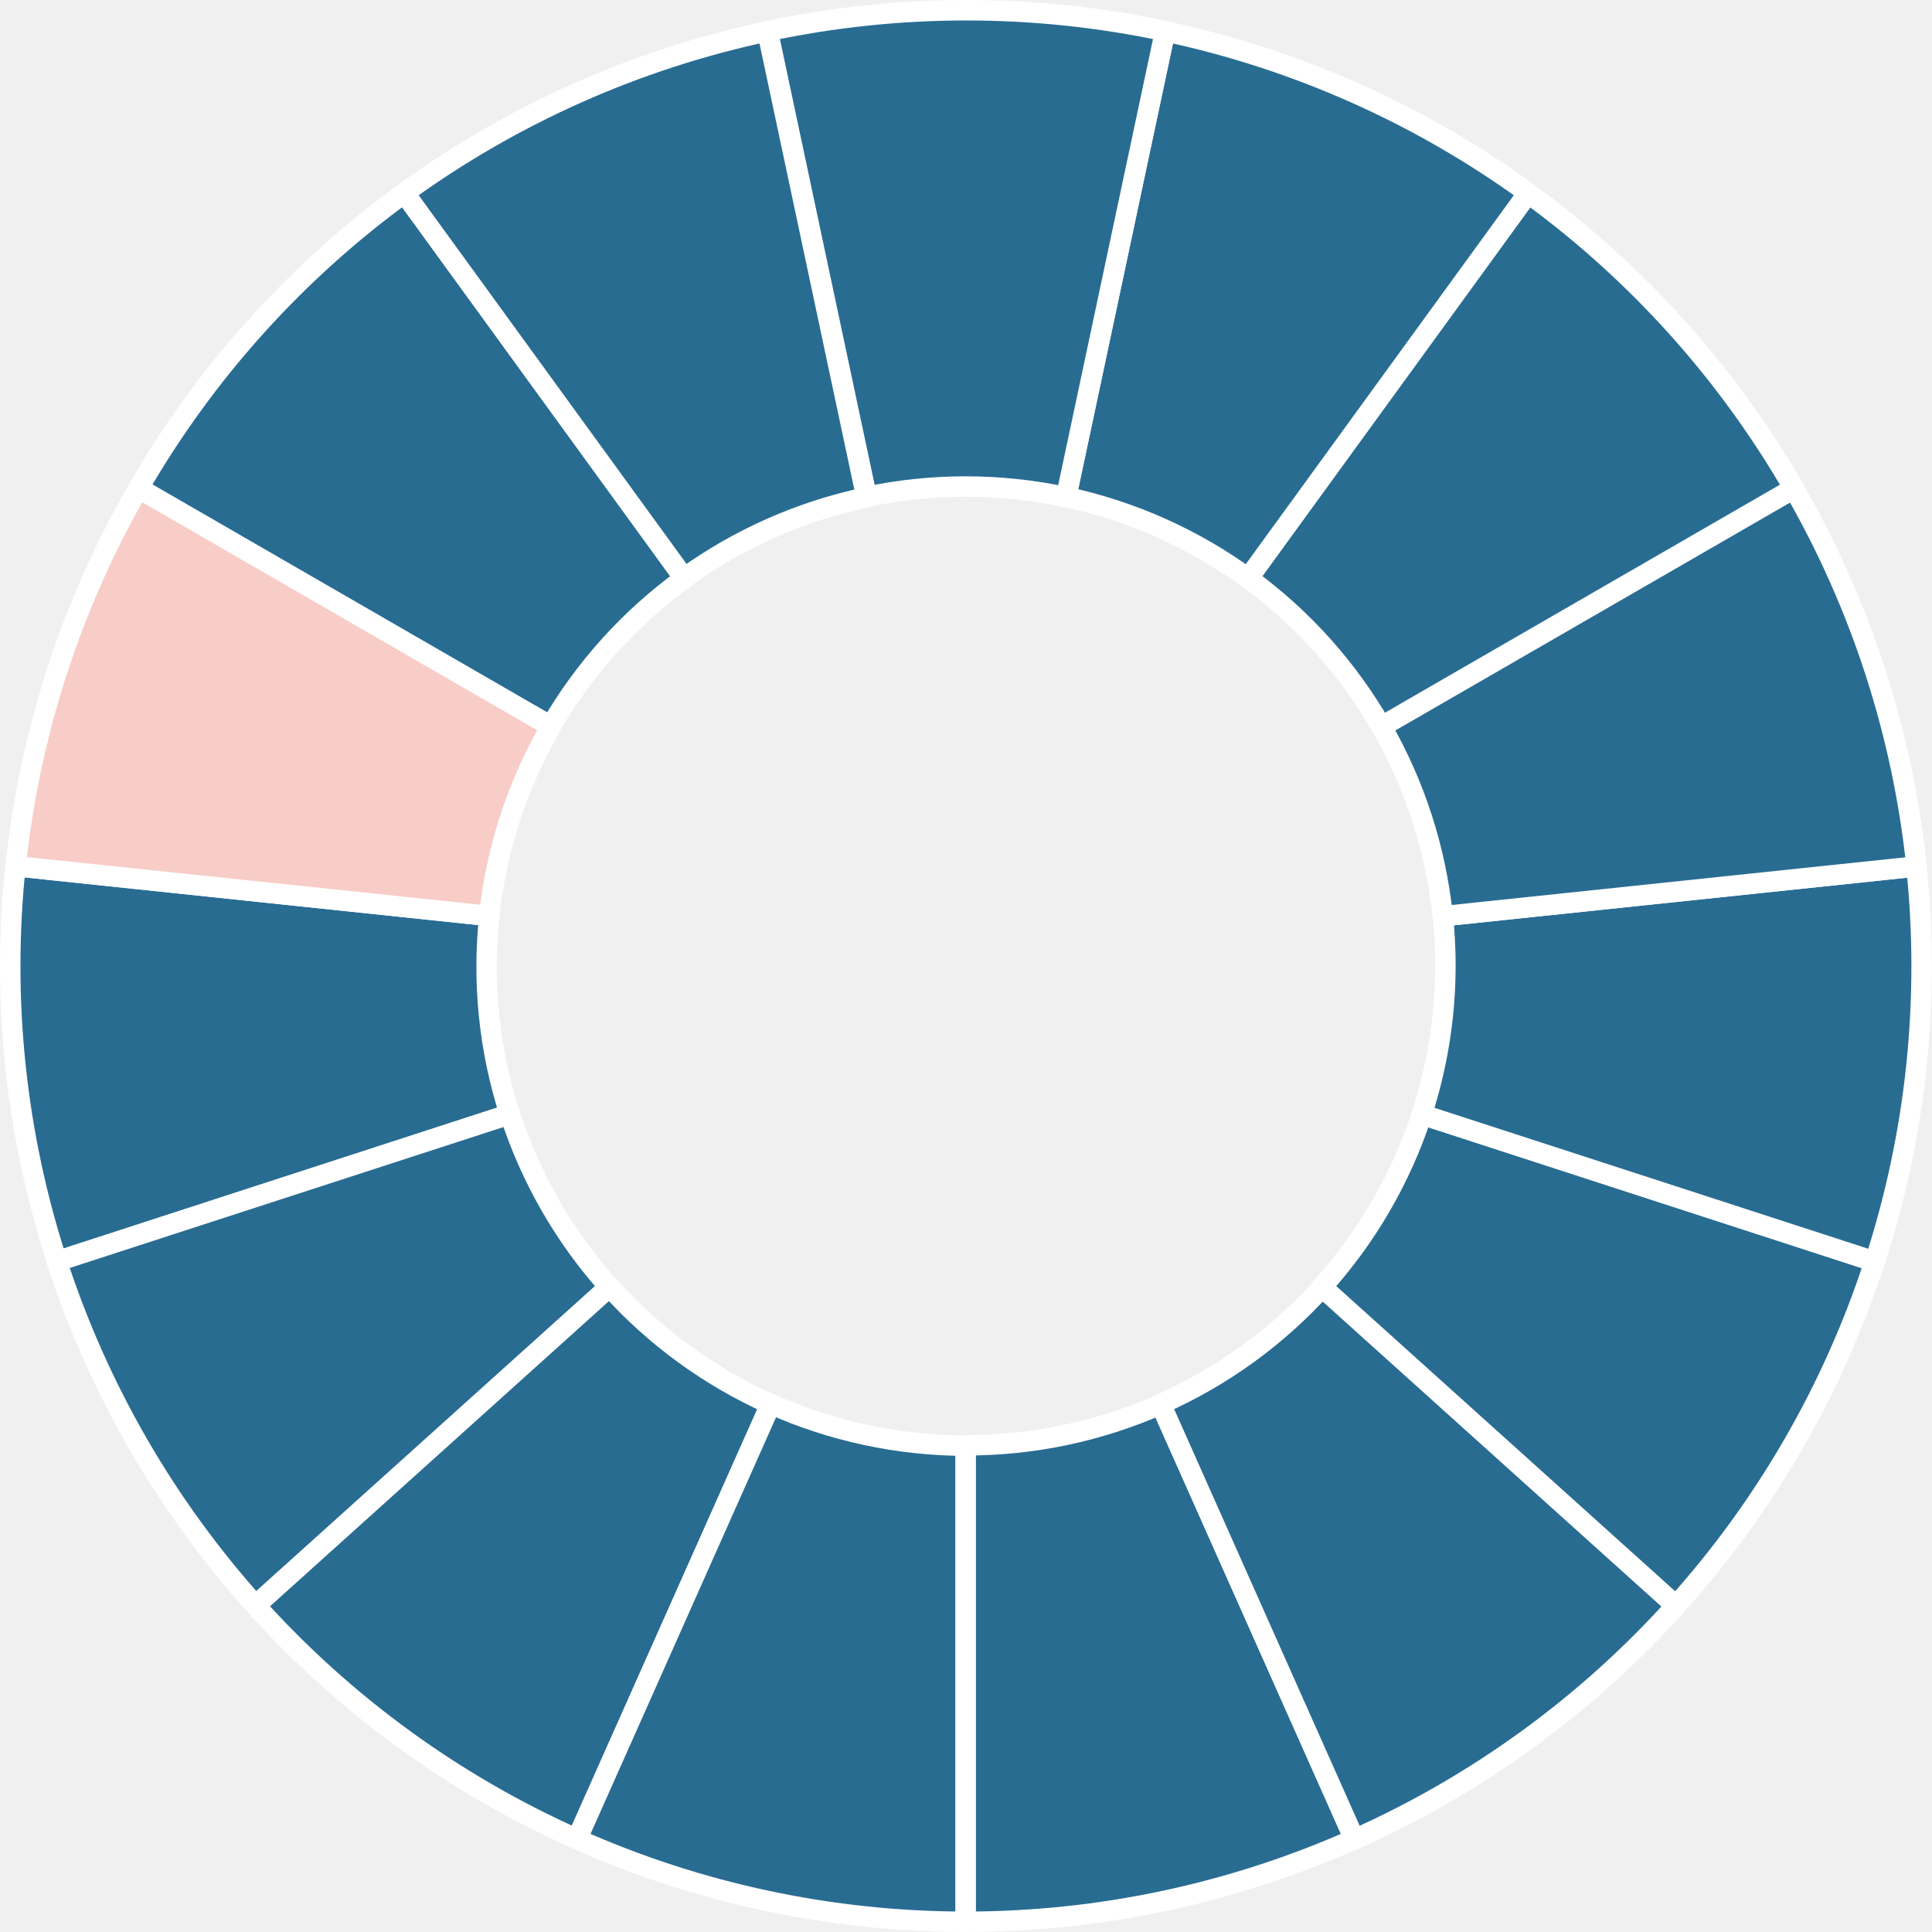
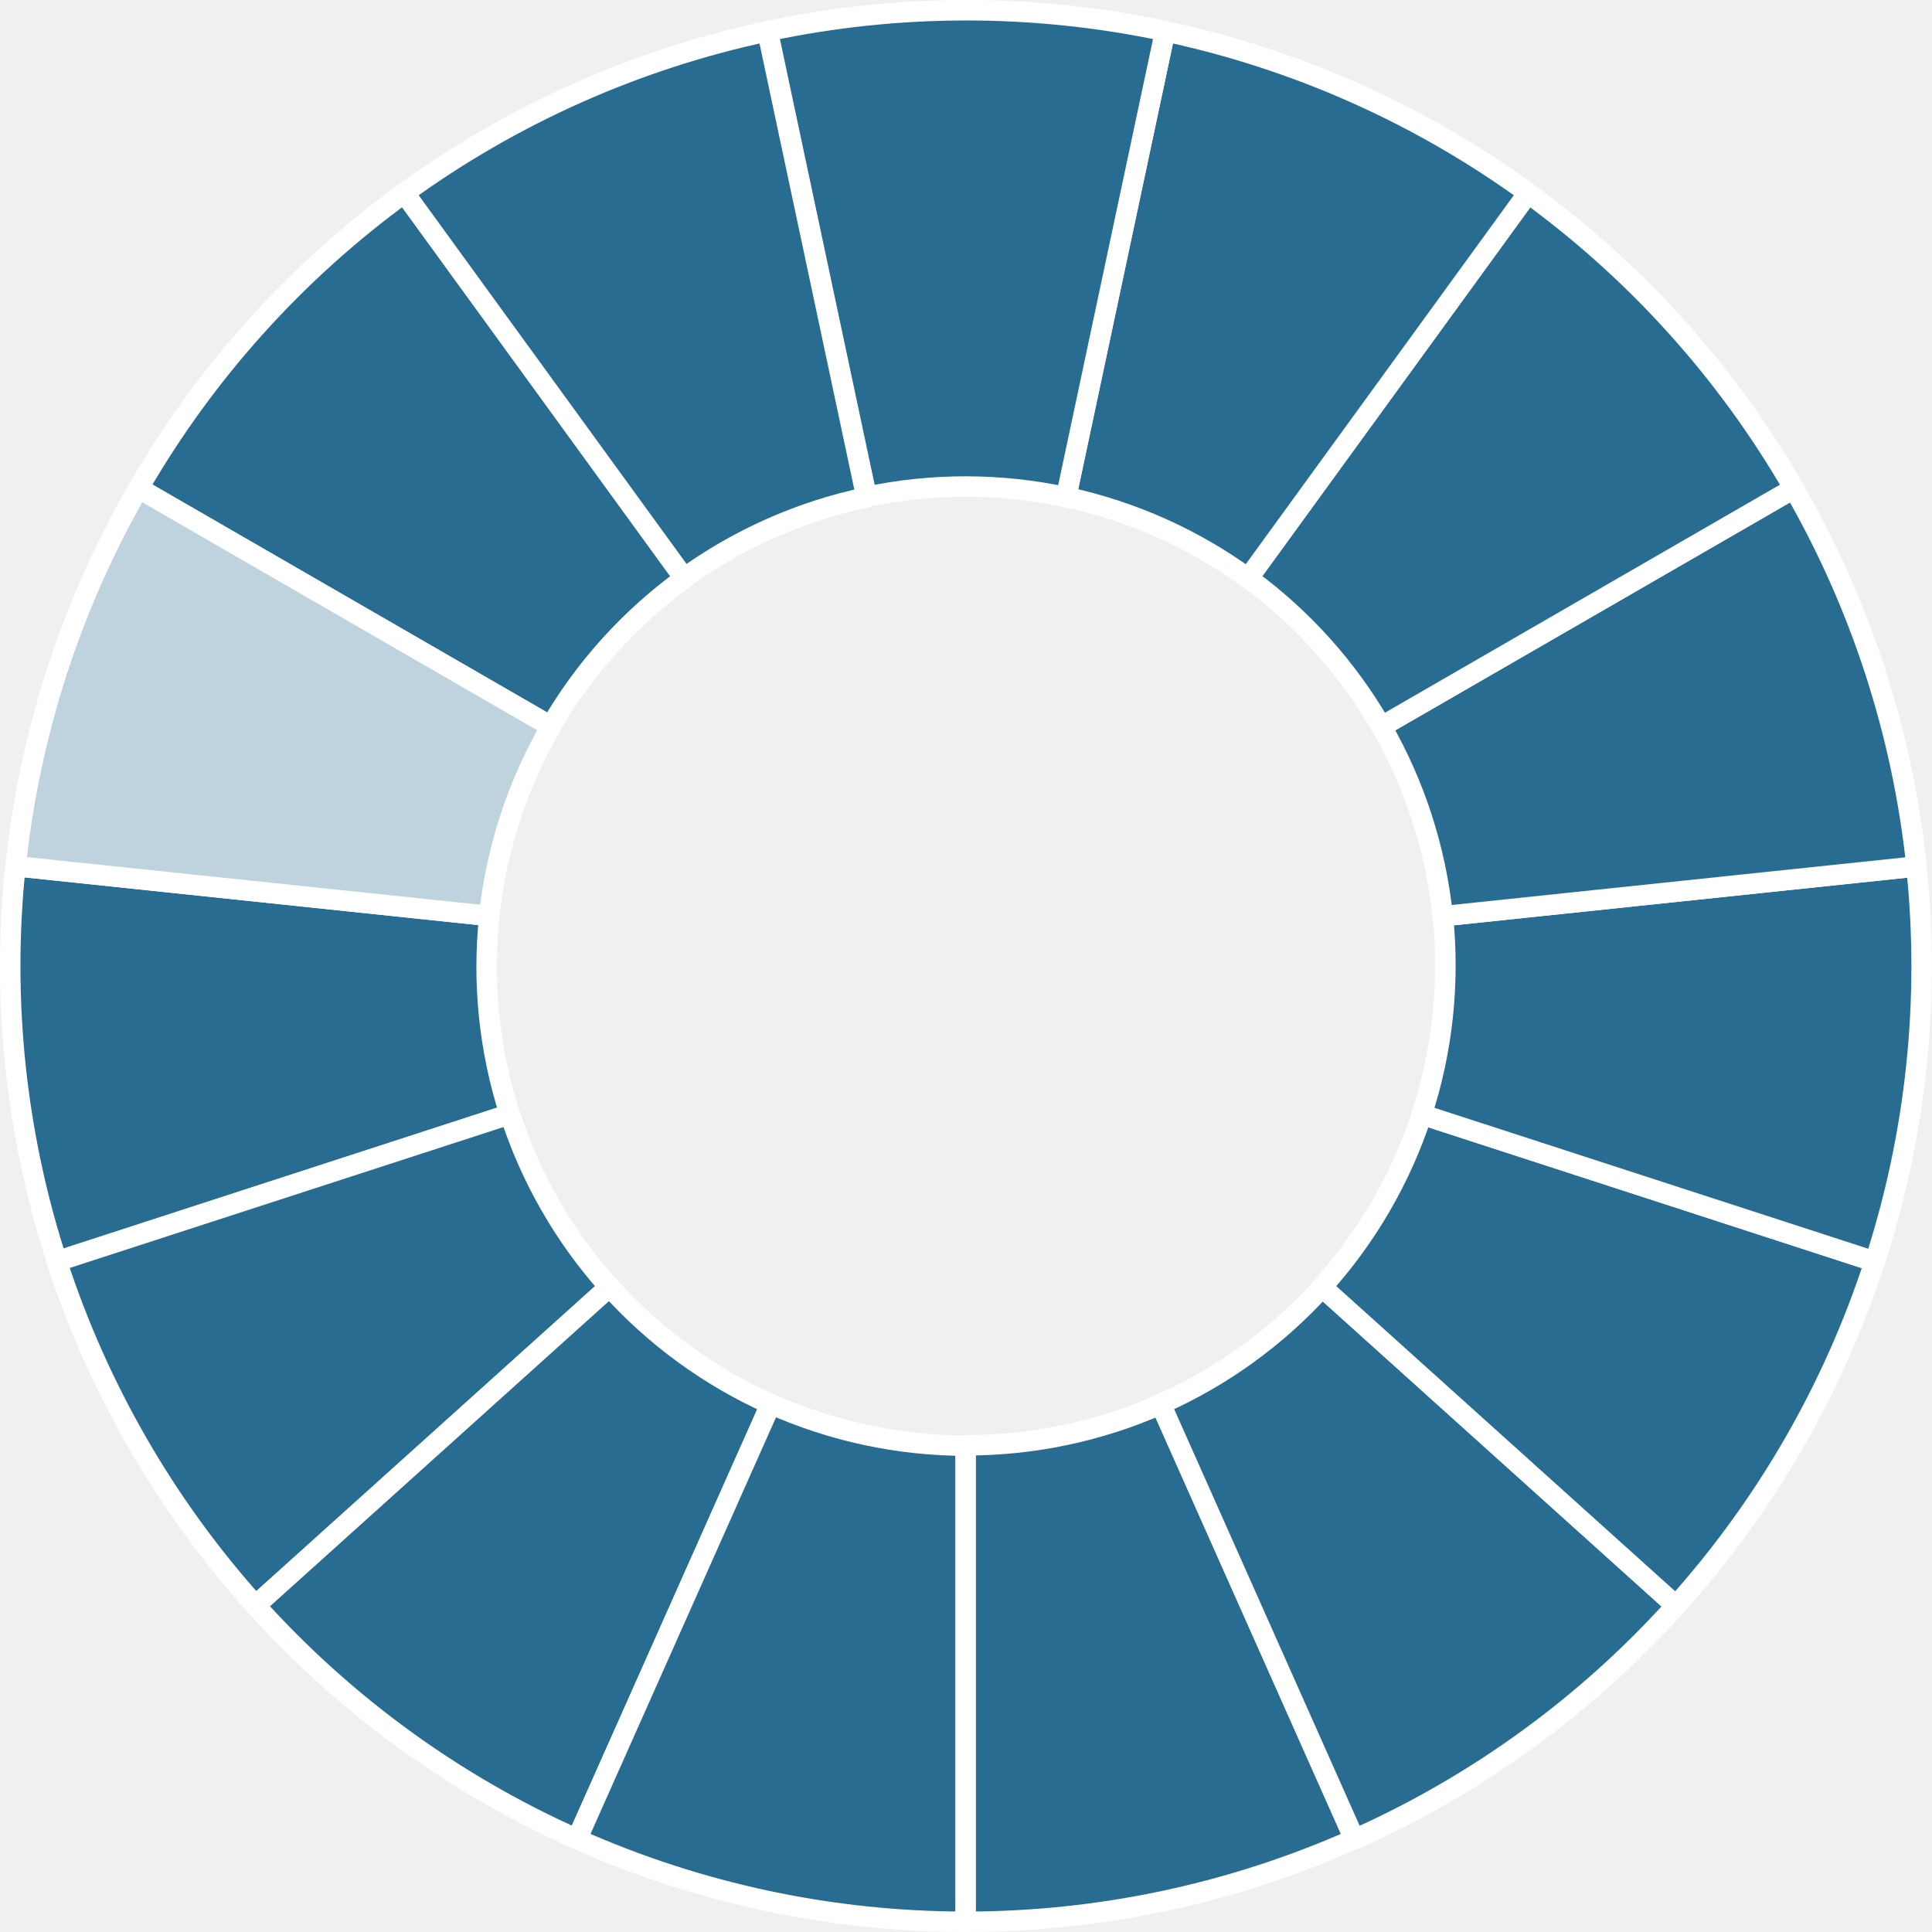
<svg xmlns="http://www.w3.org/2000/svg" width="188.375mm" height="188.389mm" viewBox="0 0 188.375 188.389" version="1.1" id="svg8">
  <defs id="defs2" />
  <g id="layer1" transform="translate(167.4177,20.97344)">
-     <g id="g860-43" transform="rotate(-72,-343.1701,189.7514)">
-       <path style="fill:#296c92;fill-opacity:1;stroke:#ffffff;stroke-width:1.995;stroke-linecap:round;stroke-linejoin:round;stroke-miterlimit:4;stroke-dasharray:none;stroke-dashoffset:0;stroke-opacity:1" d="m -129.555,319.336 -9.653,45.411 a 46.76,46.76 12 0 1 17.742,7.938 l 27.31,-37.588 A 93.185,93.186 12 0 0 -129.555,319.336 Z" id="path884-6-8-0-8-79" />
-       <path style="fill:#296c92;fill-opacity:1;stroke:#ffffff;stroke-width:1.995;stroke-linecap:round;stroke-linejoin:round;stroke-miterlimit:4;stroke-dasharray:none;stroke-dashoffset:0;stroke-opacity:1" d="m -203.706,335.078 27.288,37.559 a 46.76,46.76 54 0 1 17.771,-7.873 l -9.66,-45.446 a 93.186,93.185 54 0 0 -35.399,15.761 z" id="path884-6-8-0-8-8-54" />
-       <path style="fill:#f8cdc7;fill-opacity:1;stroke:#ffffff;stroke-width:1.995;stroke-linecap:round;stroke-linejoin:round;stroke-miterlimit:4;stroke-dasharray:none;stroke-dashoffset:0;stroke-opacity:1" d="m -168.304,319.335 9.652,45.411 a 46.76,46.76 78 0 1 19.437,0.035 l 9.66,-45.446 a 93.186,93.185 78 0 0 -38.749,-10e-6 z" id="path884-6-8-0-8-7-65" />
-       <path style="fill:#296c92;fill-opacity:1;stroke:#ffffff;stroke-width:1.995;stroke-linecap:round;stroke-linejoin:round;stroke-miterlimit:4;stroke-dasharray:none;stroke-dashoffset:0;stroke-opacity:1" d="m -229.645,363.86 40.206,23.213 a 46.76,46.76 30 0 1 13.032,-14.421 l -27.309,-37.588 a 93.186,93.185 30 0 0 -25.928,28.796 z" id="path884-6-8-0-8-84-4" />
-       <path style="fill:#296c92;fill-opacity:1;stroke:#ffffff;stroke-width:1.995;stroke-linecap:round;stroke-linejoin:round;stroke-miterlimit:4;stroke-dasharray:none;stroke-dashoffset:0;stroke-opacity:1" d="m -241.619,400.713 46.171,4.853 a 46.76,46.76 6 0 1 6.04,-18.474 l -40.237,-23.231 a 93.186,93.185 6 0 0 -11.974,36.853 z" id="path884-6-8-0-8-76-7" />
-       <path style="fill:#296c92;fill-opacity:1;stroke:#ffffff;stroke-width:1.995;stroke-linecap:round;stroke-linejoin:round;stroke-miterlimit:4;stroke-dasharray:none;stroke-dashoffset:0;stroke-opacity:1" d="m -237.569,439.249 44.153,-14.346 a 46.76,46.76 72 0 1 -1.997,-19.334 l -46.207,-4.857 a 93.185,93.186 72 0 0 4.05,38.537 z" id="path884-6-8-0-8-81-03" />
-       <path style="fill:#296c92;fill-opacity:1;stroke:#ffffff;stroke-width:1.995;stroke-linecap:round;stroke-linejoin:round;stroke-miterlimit:4;stroke-dasharray:none;stroke-dashoffset:0;stroke-opacity:1" d="m -218.194,472.807 34.501,-31.065 a 46.76,46.76 48 0 1 -9.688,-16.85 l -44.188,14.357 a 93.185,93.186 48 0 0 19.375,33.558 z" id="path884-6-8-0-8-9-03" />
-       <path style="fill:#296c92;fill-opacity:1;stroke:#ffffff;stroke-width:1.995;stroke-linecap:round;stroke-linejoin:round;stroke-miterlimit:4;stroke-dasharray:none;stroke-dashoffset:0;stroke-opacity:1" d="m -186.859,495.595 18.883,-42.412 a 46.76,46.76 24 0 1 -15.704,-11.453 l -34.528,31.089 a 93.185,93.186 24 0 0 31.349,22.776 z" id="path884-6-8-0-8-2-7" />
-       <path style="fill:#296c92;fill-opacity:1;stroke:#ffffff;stroke-width:1.995;stroke-linecap:round;stroke-linejoin:round;stroke-miterlimit:4;stroke-dasharray:none;stroke-dashoffset:0;stroke-opacity:1" d="m -148.957,503.651 1.3e-4,-46.426 a 46.76,46.76 90 0 1 -19.005,-4.076 l -18.898,42.445 a 93.186,93.185 90 0 0 37.902,8.056 z" id="path884-6-8-0-8-6-29" />
-       <path style="fill:#296c92;fill-opacity:1;stroke:#ffffff;stroke-width:1.995;stroke-linecap:round;stroke-linejoin:round;stroke-miterlimit:4;stroke-dasharray:none;stroke-dashoffset:0;stroke-opacity:1" d="m -111.055,495.613 -18.883,-42.412 a 46.76,46.76 66 0 1 -19.019,4.007 l -1.6e-4,46.462 a 93.186,93.185 66 0 0 37.902,-8.056 z" id="path884-6-8-0-8-1-6" />
-       <path style="fill:#296c92;fill-opacity:1;stroke:#ffffff;stroke-width:1.995;stroke-linecap:round;stroke-linejoin:round;stroke-miterlimit:4;stroke-dasharray:none;stroke-dashoffset:0;stroke-opacity:1" d="m -79.699,472.853 -34.501,-31.065 a 46.76,46.76 42 0 1 -15.745,11.396 l 18.898,42.445 a 93.186,93.185 42 0 0 31.349,-22.776 z" id="path884-6-8-0-8-64-3" />
-       <path style="fill:#296c92;fill-opacity:1;stroke:#ffffff;stroke-width:1.995;stroke-linecap:round;stroke-linejoin:round;stroke-miterlimit:4;stroke-dasharray:none;stroke-dashoffset:0;stroke-opacity:1" d="m -60.311,439.308 -44.153,-14.346 a 46.76,46.76 18 0 1 -9.749,16.815 l 34.528,31.089 a 93.186,93.185 18 0 0 19.375,-33.558 z" id="path884-6-8-0-8-3-5" />
-       <path style="fill:#296c92;fill-opacity:1;stroke:#ffffff;stroke-width:1.995;stroke-linecap:round;stroke-linejoin:round;stroke-miterlimit:4;stroke-dasharray:none;stroke-dashoffset:0;stroke-opacity:1" d="m -56.243,400.777 -46.171,4.853 a 46.76,46.76 84 0 1 -2.067,19.326 l 44.188,14.358 a 93.185,93.186 84 0 0 4.05,-38.537 z" id="path884-6-8-0-8-5-04" />
-       <path style="fill:#296c92;fill-opacity:1;stroke:#ffffff;stroke-width:1.995;stroke-linecap:round;stroke-linejoin:round;stroke-miterlimit:4;stroke-dasharray:none;stroke-dashoffset:0;stroke-opacity:1" d="m -68.2,363.922 -40.206,23.213 a 46.76,46.76 60 0 1 5.973,18.496 l 46.207,-4.856 a 93.185,93.186 60 0 0 -11.974,-36.853 z" id="path884-6-8-0-8-27-3" />
-       <path style="fill:#296c92;fill-opacity:1;stroke:#ffffff;stroke-width:1.995;stroke-linecap:round;stroke-linejoin:round;stroke-miterlimit:4;stroke-dasharray:none;stroke-dashoffset:0;stroke-opacity:1" d="m -94.156,335.096 -27.288,37.559 a 46.76,46.76 36 0 1 12.979,14.468 l 40.237,-23.231 a 93.185,93.186 36 0 0 -25.928,-28.796 z" id="path884-6-8-0-8-38-13" />
-     </g>
+     <path style="fill:#296c92;fill-opacity:1;stroke:#ffffff;stroke-width:1.995;stroke-linecap:round;stroke-linejoin:round;stroke-miterlimit:4;stroke-dasharray:none;stroke-dashoffset:0;stroke-opacity:1" d="m -153.917,26.635 40.206,23.213 a 46.76,46.76 30 0 1 13.032,-14.421 L -127.989,-2.161 A 93.186,93.185 30 0 0 -153.917,26.635 Z" id="path884-6-8-0-8-79" />
+     <path style="fill:#296c92;fill-opacity:1;stroke:#ffffff;stroke-width:1.995;stroke-linecap:round;stroke-linejoin:round;stroke-miterlimit:4;stroke-dasharray:none;stroke-dashoffset:0;stroke-opacity:1" d="m -161.859,102.022 44.153,-14.346 a 46.76,46.76 72 0 1 -1.997,-19.334 l -46.207,-4.857 a 93.185,93.186 72 0 0 4.05,38.537 z" id="path884-6-8-0-8-8-54" />
+     <path style="fill:#bfd3de;fill-opacity:1;stroke:#ffffff;stroke-width:1.995;stroke-linecap:round;stroke-linejoin:round;stroke-miterlimit:4;stroke-dasharray:none;stroke-dashoffset:0;stroke-opacity:1" d="m -165.892,63.487 46.171,4.853 a 46.76,46.76 6 0 1 6.04,-18.474 l -40.237,-23.231 a 93.186,93.185 6 0 0 -11.974,36.853 z" id="path884-6-8-0-8-7-65" />
+     <path style="fill:#296c92;fill-opacity:1;stroke:#ffffff;stroke-width:1.995;stroke-linecap:round;stroke-linejoin:round;stroke-miterlimit:4;stroke-dasharray:none;stroke-dashoffset:0;stroke-opacity:1" d="m -142.502,135.585 34.501,-31.065 a 46.76,46.76 48 0 1 -9.688,-16.85 l -44.188,14.357 a 93.185,93.186 48 0 0 19.375,33.558 z" id="path884-6-8-0-8-84-4" />
+     <path style="fill:#296c92;fill-opacity:1;stroke:#ffffff;stroke-width:1.995;stroke-linecap:round;stroke-linejoin:round;stroke-miterlimit:4;stroke-dasharray:none;stroke-dashoffset:0;stroke-opacity:1" d="m -111.153,158.361 18.883,-42.412 a 46.76,46.76 24 0 1 -15.704,-11.453 l -34.528,31.089 a 93.185,93.186 24 0 0 31.349,22.776 z" id="path884-6-8-0-8-76-7" />
+     <path style="fill:#296c92;fill-opacity:1;stroke:#ffffff;stroke-width:1.995;stroke-linecap:round;stroke-linejoin:round;stroke-miterlimit:4;stroke-dasharray:none;stroke-dashoffset:0;stroke-opacity:1" d="m -73.251,166.418 8.2e-5,-46.426 a 46.76,46.76 90 0 1 -19.005,-4.075 l -18.898,42.445 a 93.186,93.185 90 0 0 37.902,8.056 z" id="path884-6-8-0-8-81-03" />
+     <path style="fill:#296c92;fill-opacity:1;stroke:#ffffff;stroke-width:1.995;stroke-linecap:round;stroke-linejoin:round;stroke-miterlimit:4;stroke-dasharray:none;stroke-dashoffset:0;stroke-opacity:1" d="m -35.349,158.361 -18.883,-42.412 a 46.76,46.76 66 0 1 -19.019,4.007 l -1.72e-4,46.462 a 93.186,93.185 66 0 0 37.902,-8.056 z" id="path884-6-8-0-8-9-03" />
+     <path style="fill:#296c92;fill-opacity:1;stroke:#ffffff;stroke-width:1.995;stroke-linecap:round;stroke-linejoin:round;stroke-miterlimit:4;stroke-dasharray:none;stroke-dashoffset:0;stroke-opacity:1" d="m -3.993,135.602 -34.501,-31.065 a 46.76,46.76 42 0 1 -15.745,11.396 l 18.898,42.445 a 93.186,93.185 42 0 0 31.349,-22.776 z" id="path884-6-8-0-8-2-7" />
+     <path style="fill:#296c92;fill-opacity:1;stroke:#ffffff;stroke-width:1.995;stroke-linecap:round;stroke-linejoin:round;stroke-miterlimit:4;stroke-dasharray:none;stroke-dashoffset:0;stroke-opacity:1" d="M 15.382,102.044 -28.772,87.698 a 46.76,46.76 18 0 1 -9.749,16.815 l 34.528,31.089 A 93.186,93.185 18 0 0 15.382,102.044 Z" id="path884-6-8-0-8-6-29" />
+     <path style="fill:#296c92;fill-opacity:1;stroke:#ffffff;stroke-width:1.995;stroke-linecap:round;stroke-linejoin:round;stroke-miterlimit:4;stroke-dasharray:none;stroke-dashoffset:0;stroke-opacity:1" d="m 19.449,63.513 -46.171,4.853 A 46.76,46.76 84 0 1 -28.789,87.692 l 44.188,14.358 a 93.185,93.186 84 0 0 4.05,-38.537 z" id="path884-6-8-0-8-1-6" />
+     <path style="fill:#296c92;fill-opacity:1;stroke:#ffffff;stroke-width:1.995;stroke-linecap:round;stroke-linejoin:round;stroke-miterlimit:4;stroke-dasharray:none;stroke-dashoffset:0;stroke-opacity:1" d="M 7.493,26.659 -32.713,49.871 a 46.76,46.76 60 0 1 5.973,18.496 L 19.467,63.511 A 93.185,93.186 60 0 0 7.493,26.659 Z" id="path884-6-8-0-8-64-3" />
+     <path style="fill:#296c92;fill-opacity:1;stroke:#ffffff;stroke-width:1.995;stroke-linecap:round;stroke-linejoin:round;stroke-miterlimit:4;stroke-dasharray:none;stroke-dashoffset:0;stroke-opacity:1" d="M -18.419,-2.147 -45.708,35.413 a 46.76,46.76 36 0 1 12.979,14.468 L 7.509,26.65 A 93.185,93.186 36 0 0 -18.419,-2.147 Z" id="path884-6-8-0-8-3-5" />
+     <path style="fill:#296c92;fill-opacity:1;stroke:#ffffff;stroke-width:1.995;stroke-linecap:round;stroke-linejoin:round;stroke-miterlimit:4;stroke-dasharray:none;stroke-dashoffset:0;stroke-opacity:1" d="m -53.808,-17.922 -9.653,45.411 a 46.76,46.76 12 0 1 17.742,7.938 L -18.409,-2.161 A 93.185,93.186 12 0 0 -53.808,-17.922 Z" id="path884-6-8-0-8-5-04" />
+     <path style="fill:#296c92;fill-opacity:1;stroke:#ffffff;stroke-width:1.995;stroke-linecap:round;stroke-linejoin:round;stroke-miterlimit:4;stroke-dasharray:none;stroke-dashoffset:0;stroke-opacity:1" d="m -92.553,-17.939 9.652,45.411 a 46.76,46.76 78 0 1 19.437,0.035 l 9.66,-45.446 a 93.186,93.185 78 0 0 -38.749,-1.1e-5 z" id="path884-6-8-0-8-27-3" />
+     <path style="fill:#296c92;fill-opacity:1;stroke:#ffffff;stroke-width:1.995;stroke-linecap:round;stroke-linejoin:round;stroke-miterlimit:4;stroke-dasharray:none;stroke-dashoffset:0;stroke-opacity:1" d="M -127.989,-2.161 -100.701,35.398 a 46.76,46.76 54 0 1 17.771,-7.873 l -9.66,-45.446 a 93.186,93.185 54 0 0 -35.399,15.761 z" id="path884-6-8-0-8-38-13" />
  </g>
</svg>
